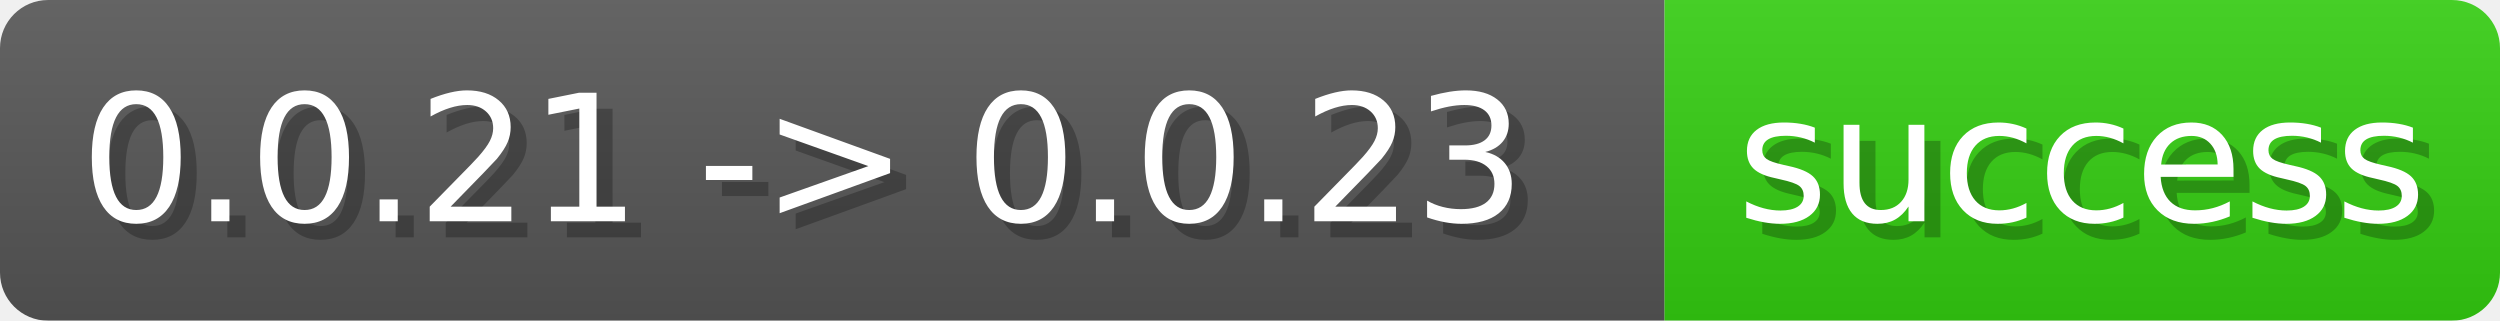
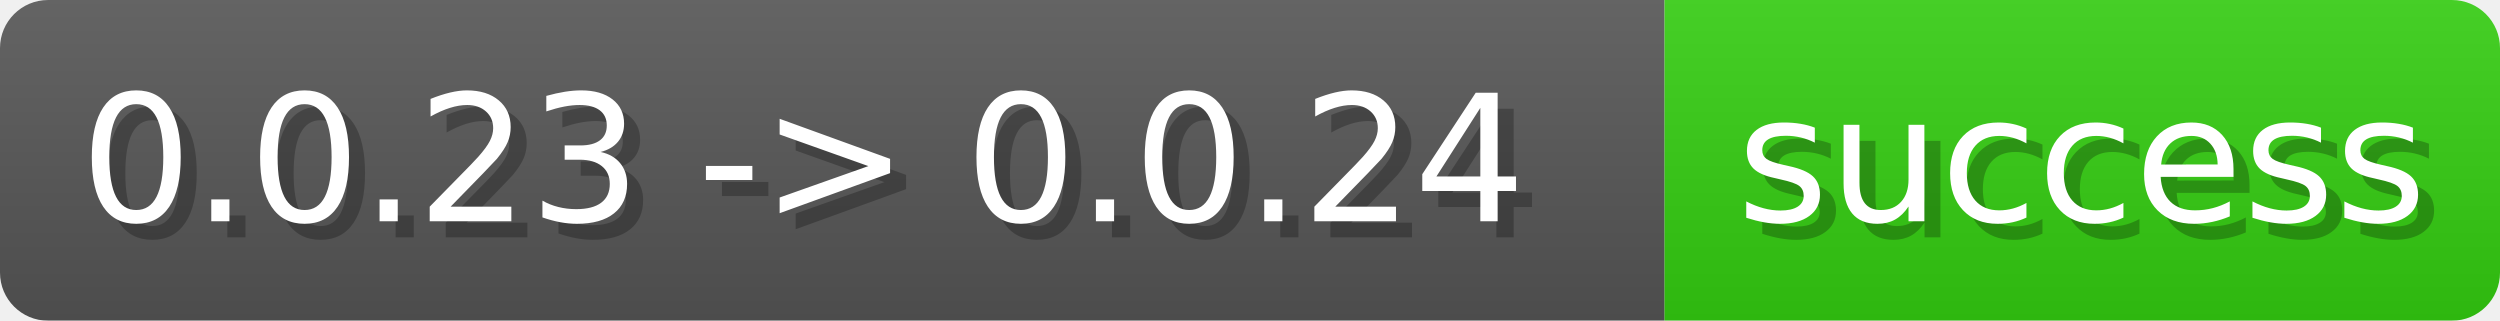
- <svg xmlns="http://www.w3.org/2000/svg" width="155.9" height="20" viewBox="0 0 1559 200" role="img" aria-label="0.0.21 -&gt; 0.0.23: success">
+ <svg xmlns="http://www.w3.org/2000/svg" width="155.9" height="20" viewBox="0 0 1559 200" role="img" aria-label="0.0.23 -&gt; 0.0.24: success">
  <linearGradient id="a" x2="0" y2="100%">
    <stop offset="0" stop-opacity=".1" stop-color="#EEE" />
    <stop offset="1" stop-opacity=".1" />
  </linearGradient>
  <mask id="m">
    <rect width="1559" height="200" rx="30" fill="#FFF" />
  </mask>
  <g mask="url(#m)">
    <rect width="1038" height="200" fill="#555" />
    <rect width="521" height="200" fill="#3C1" x="1038" />
    <rect width="1559" height="200" fill="url(#a)" />
  </g>
  <g aria-hidden="true" fill="#fff" text-anchor="start" font-family="Verdana,DejaVu Sans,sans-serif" font-size="110">
-     <text x="60" y="148" textLength="938" fill="#000" opacity="0.25">0.0.21 -&gt; 0.0.23</text>
-     <text x="50" y="138" textLength="938">0.0.21 -&gt; 0.0.23</text>
+     <text x="60" y="148" textLength="938" fill="#000" opacity="0.25">0.0.23 -&gt; 0.0.24</text>
+     <text x="50" y="138" textLength="938">0.0.23 -&gt; 0.0.24</text>
    <text x="1093" y="148" textLength="421" fill="#000" opacity="0.25">success</text>
    <text x="1083" y="138" textLength="421">success</text>
  </g>
</svg>
